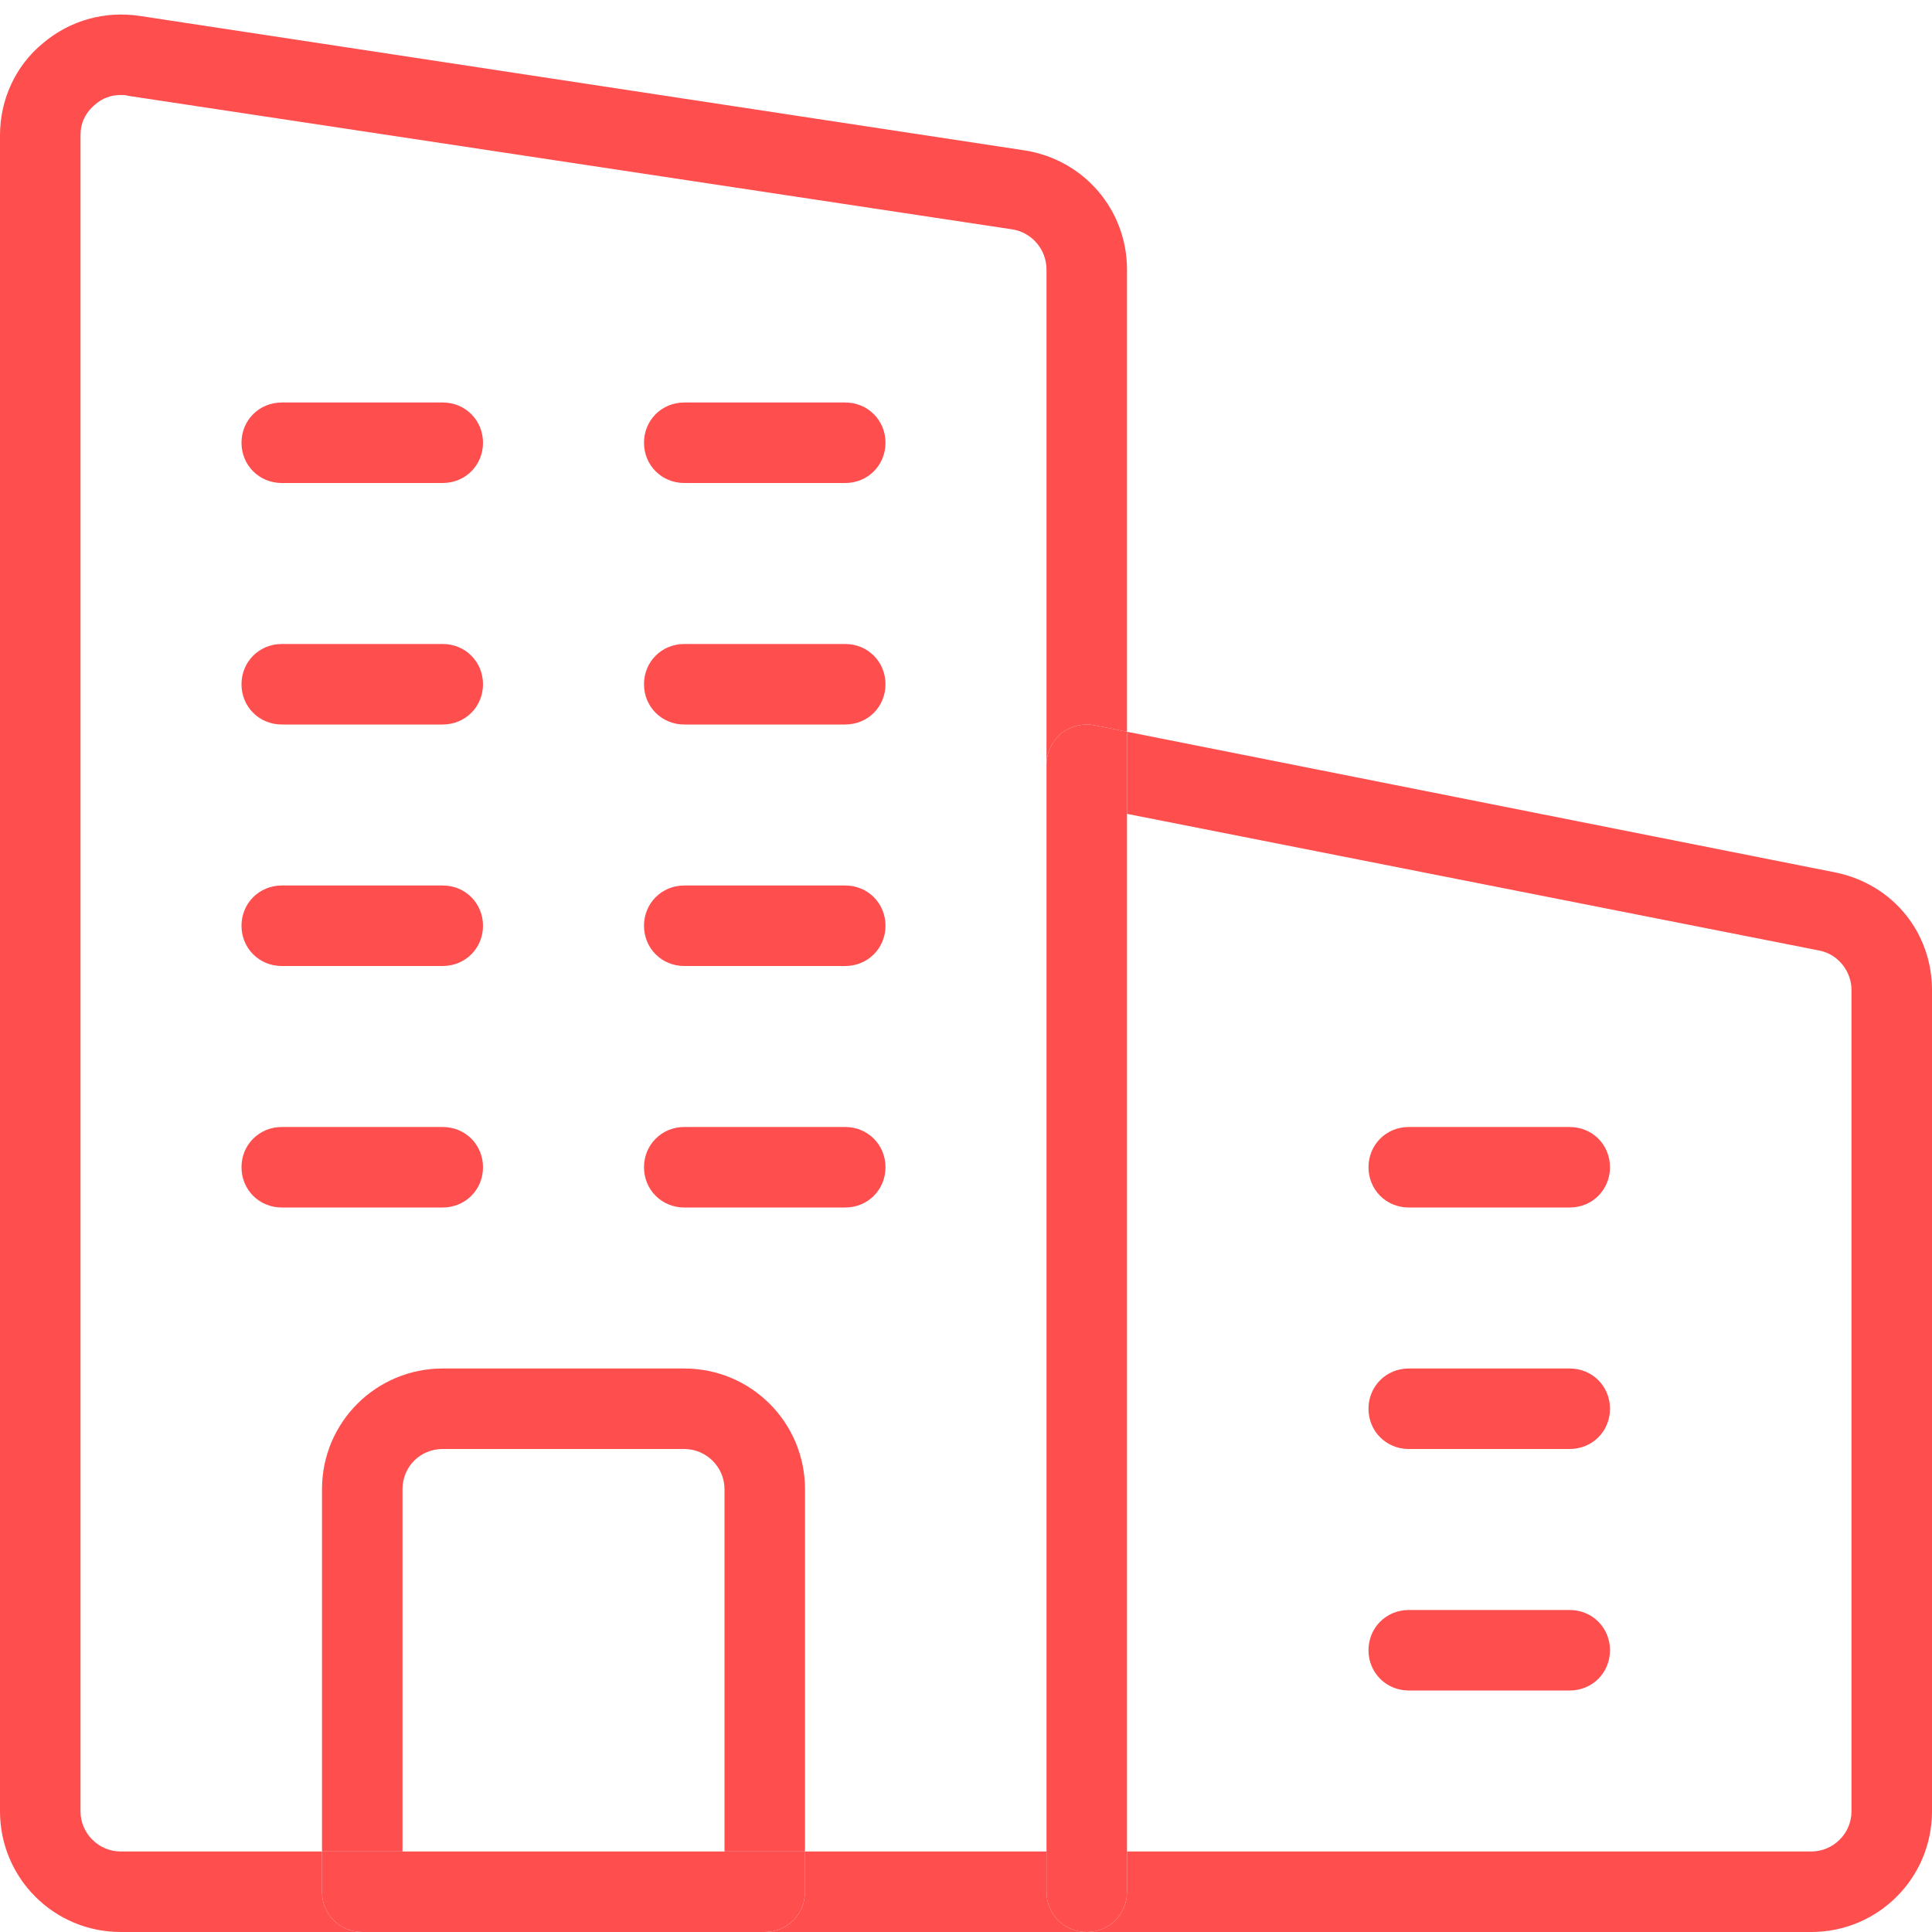
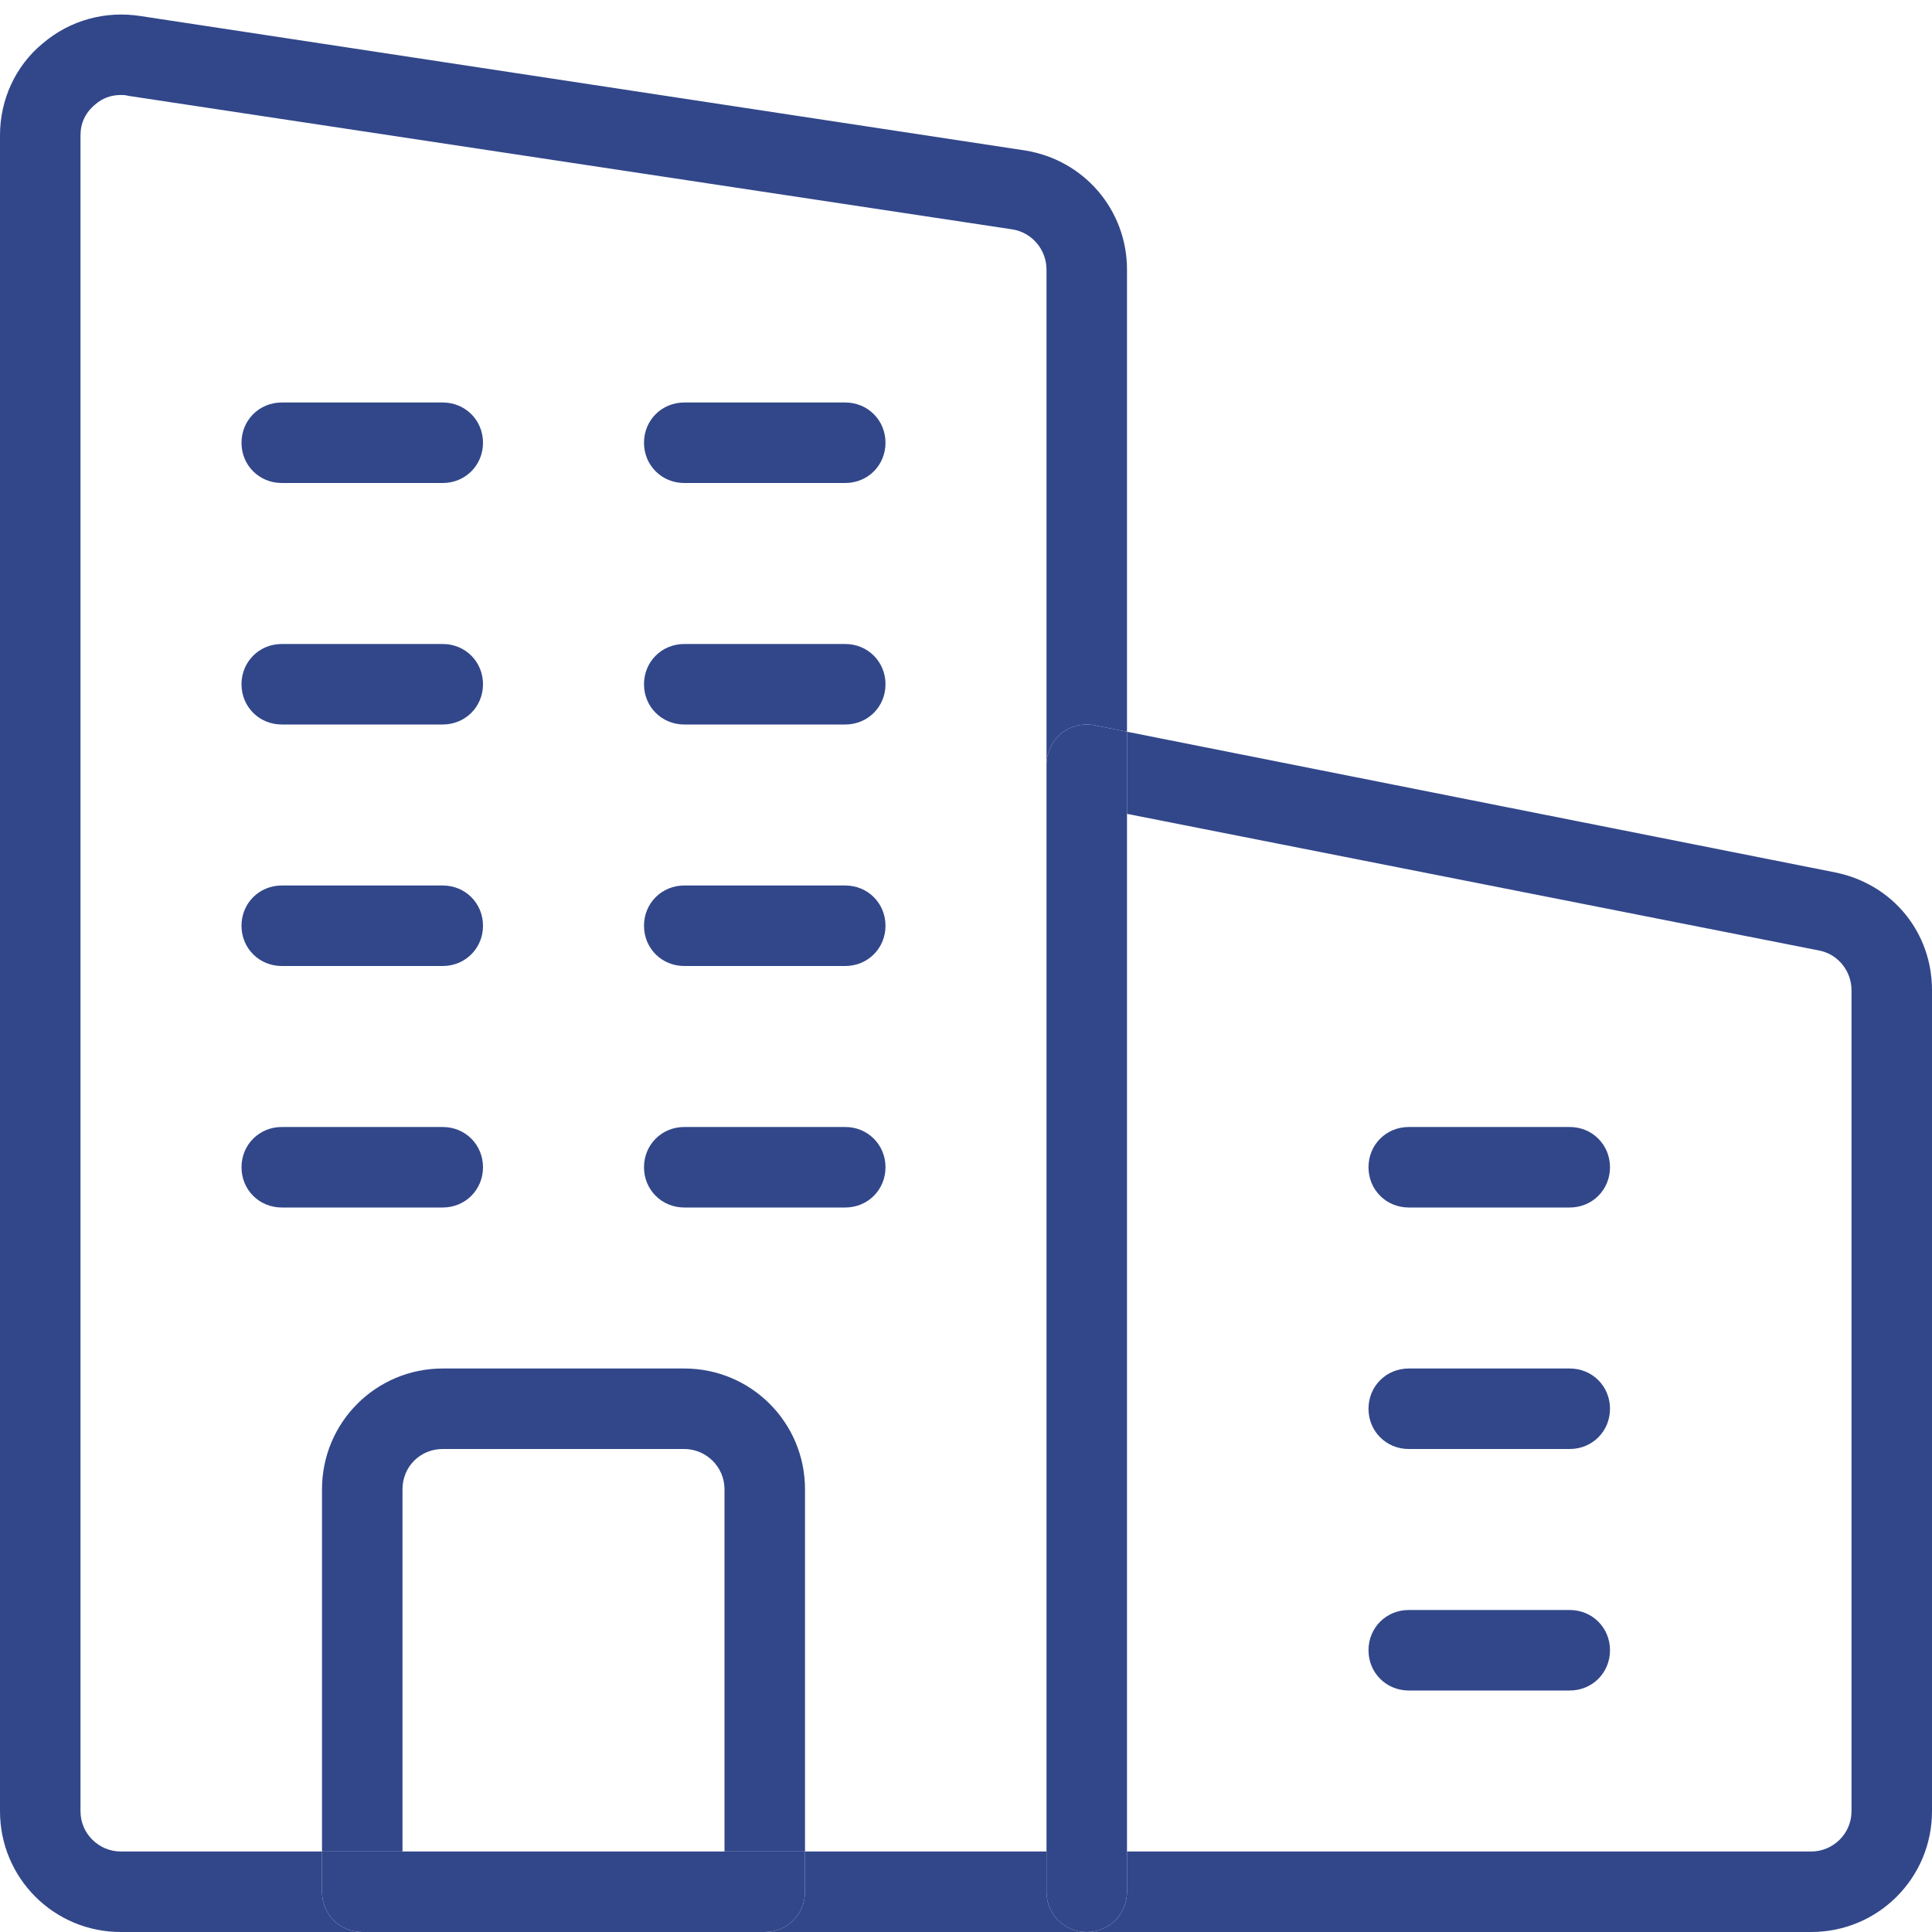
<svg xmlns="http://www.w3.org/2000/svg" version="1.1" width="512" height="512" x="0" y="0" viewBox="0 0 24 24" style="enable-background:new 0 0 512 512" xml:space="preserve" class="">
  <g>
-     <path d="m14 9.09 8.81 1.75c.71.15 1.19.75 1.19 1.46v10.2c0 .83-.67 1.5-1.5 1.5h-9c.28 0 .5-.22.5-.5V23h8.5c.27 0 .5-.22.5-.5V12.3c0-.23-.16-.44-.39-.49L14 10.11z" fill="#fe4e4e" data-original="#fe4e4e" class="" />
-     <path d="M19.5 14c.28 0 .5.22.5.5s-.22.5-.5.5h-2c-.28 0-.5-.22-.5-.5s.22-.5.5-.5zM19.5 17c.28 0 .5.22.5.5s-.22.5-.5.5h-2c-.28 0-.5-.22-.5-.5s.22-.5.5-.5zM19.5 20c.28 0 .5.22.5.5s-.22.5-.5.5h-2c-.28 0-.5-.22-.5-.5s.22-.5.5-.5zM14 23.5c0 .28-.22.5-.5.5s-.5-.22-.5-.5v-14c0-.15.07-.29.18-.39.12-.09.27-.13.42-.1l.4.08V23z" fill="#fe4e4e" data-original="#fe4e4e" class="" />
-     <path d="M13 23v.5c0 .28.22.5.5.5h-4c.28 0 .5-.22.5-.5V23zM10.5 5c.28 0 .5.22.5.5s-.22.5-.5.5h-2c-.28 0-.5-.22-.5-.5s.22-.5.5-.5zM11 8.5c0 .28-.22.5-.5.5h-2c-.28 0-.5-.22-.5-.5s.22-.5.5-.5h2c.28 0 .5.22.5.5zM10.5 11c.28 0 .5.22.5.5s-.22.5-.5.5h-2c-.28 0-.5-.22-.5-.5s.22-.5.5-.5zM10.5 14c.28 0 .5.22.5.5s-.22.5-.5.5h-2c-.28 0-.5-.22-.5-.5s.22-.5.5-.5zM6 14.5c0 .28-.22.5-.5.5h-2c-.28 0-.5-.22-.5-.5s.22-.5.5-.5h2c.28 0 .5.22.5.5zM5.5 5c.28 0 .5.22.5.5s-.22.5-.5.5h-2c-.28 0-.5-.22-.5-.5s.22-.5.5-.5zM5.5 8c.28 0 .5.22.5.5s-.22.5-.5.5h-2c-.28 0-.5-.22-.5-.5s.22-.5.5-.5zM5.5 11c.28 0 .5.22.5.5s-.22.5-.5.5h-2c-.28 0-.5-.22-.5-.5s.22-.5.5-.5zM9 18.5c0-.28-.23-.5-.5-.5h-3c-.28 0-.5.22-.5.5V23H4v-4.5c0-.83.67-1.5 1.5-1.5h3c.83 0 1.5.67 1.5 1.5V23H9z" fill="#fe4e4e" data-original="#fe4e4e" class="" />
-     <path d="M5 23h5v.5c0 .28-.22.5-.5.5h-5c-.28 0-.5-.22-.5-.5V23z" fill="#fe4e4e" data-original="#fe4e4e" class="" />
-     <path d="m1.75.2 10.99 1.67c.73.12 1.26.74 1.26 1.48v5.74l-.4-.08c-.15-.03-.3.01-.42.1-.11.1-.18.24-.18.39V3.35c0-.25-.18-.46-.42-.5L1.59 1.19c-.03-.01-.06-.01-.09-.01-.12 0-.23.04-.32.12-.12.1-.18.23-.18.38V22.5c0 .28.23.5.5.5H4v.5c0 .28.22.5.5.5h-3C.67 24 0 23.33 0 22.5V1.68C0 1.24.19.82.53.54.87.25 1.31.13 1.75.2z" fill="#fe4e4e" data-original="#fe4e4e" class="" />
+     <path d="m14 9.09 8.81 1.75c.71.15 1.19.75 1.19 1.46v10.2c0 .83-.67 1.5-1.5 1.5h-9c.28 0 .5-.22.5-.5V23h8.5c.27 0 .5-.22.5-.5V12.3c0-.23-.16-.44-.39-.49L14 10.11z" fill="#32478a" data-original="#32478a" class="" />
+     <path d="M19.5 14c.28 0 .5.22.5.5s-.22.5-.5.5h-2c-.28 0-.5-.22-.5-.5s.22-.5.5-.5zM19.5 17c.28 0 .5.22.5.5s-.22.5-.5.5h-2c-.28 0-.5-.22-.5-.5s.22-.5.5-.5zM19.5 20c.28 0 .5.22.5.5s-.22.5-.5.5h-2c-.28 0-.5-.22-.5-.5s.22-.5.5-.5zM14 23.5c0 .28-.22.5-.5.5s-.5-.22-.5-.5v-14c0-.15.07-.29.18-.39.12-.09.27-.13.42-.1l.4.08V23z" fill="#32478a" data-original="#32478a" class="" />
+     <path d="M13 23v.5c0 .28.22.5.5.5h-4c.28 0 .5-.22.5-.5V23zM10.5 5c.28 0 .5.22.5.5s-.22.5-.5.5h-2c-.28 0-.5-.22-.5-.5s.22-.5.5-.5zM11 8.5c0 .28-.22.5-.5.5h-2c-.28 0-.5-.22-.5-.5s.22-.5.5-.5h2c.28 0 .5.22.5.5zM10.5 11c.28 0 .5.22.5.5s-.22.5-.5.5h-2c-.28 0-.5-.22-.5-.5s.22-.5.5-.5zM10.5 14c.28 0 .5.22.5.5s-.22.5-.5.5h-2c-.28 0-.5-.22-.5-.5s.22-.5.5-.5zM6 14.5c0 .28-.22.5-.5.5h-2c-.28 0-.5-.22-.5-.5s.22-.5.5-.5h2c.28 0 .5.22.5.5zM5.5 5c.28 0 .5.22.5.5s-.22.5-.5.5h-2c-.28 0-.5-.22-.5-.5s.22-.5.5-.5zM5.5 8c.28 0 .5.22.5.5s-.22.5-.5.5h-2c-.28 0-.5-.22-.5-.5s.22-.5.5-.5zM5.5 11c.28 0 .5.22.5.5s-.22.5-.5.5h-2c-.28 0-.5-.22-.5-.5s.22-.5.5-.5zM9 18.5c0-.28-.23-.5-.5-.5h-3c-.28 0-.5.22-.5.5V23H4v-4.5c0-.83.67-1.5 1.5-1.5h3c.83 0 1.5.67 1.5 1.5V23H9z" fill="#32478a" data-original="#32478a" class="" />
+     <path d="M5 23h5v.5c0 .28-.22.5-.5.5h-5c-.28 0-.5-.22-.5-.5V23z" fill="#32478a" data-original="#32478a" class="" />
+     <path d="m1.75.2 10.99 1.67c.73.12 1.26.74 1.26 1.48v5.74l-.4-.08c-.15-.03-.3.01-.42.1-.11.1-.18.24-.18.39V3.35c0-.25-.18-.46-.42-.5L1.59 1.19c-.03-.01-.06-.01-.09-.01-.12 0-.23.04-.32.12-.12.1-.18.23-.18.38V22.5c0 .28.23.5.5.5H4v.5c0 .28.22.5.5.5h-3C.67 24 0 23.33 0 22.5V1.68C0 1.24.19.82.53.54.87.25 1.31.13 1.75.2z" fill="#32478a" data-original="#32478a" class="" />
  </g>
</svg>
